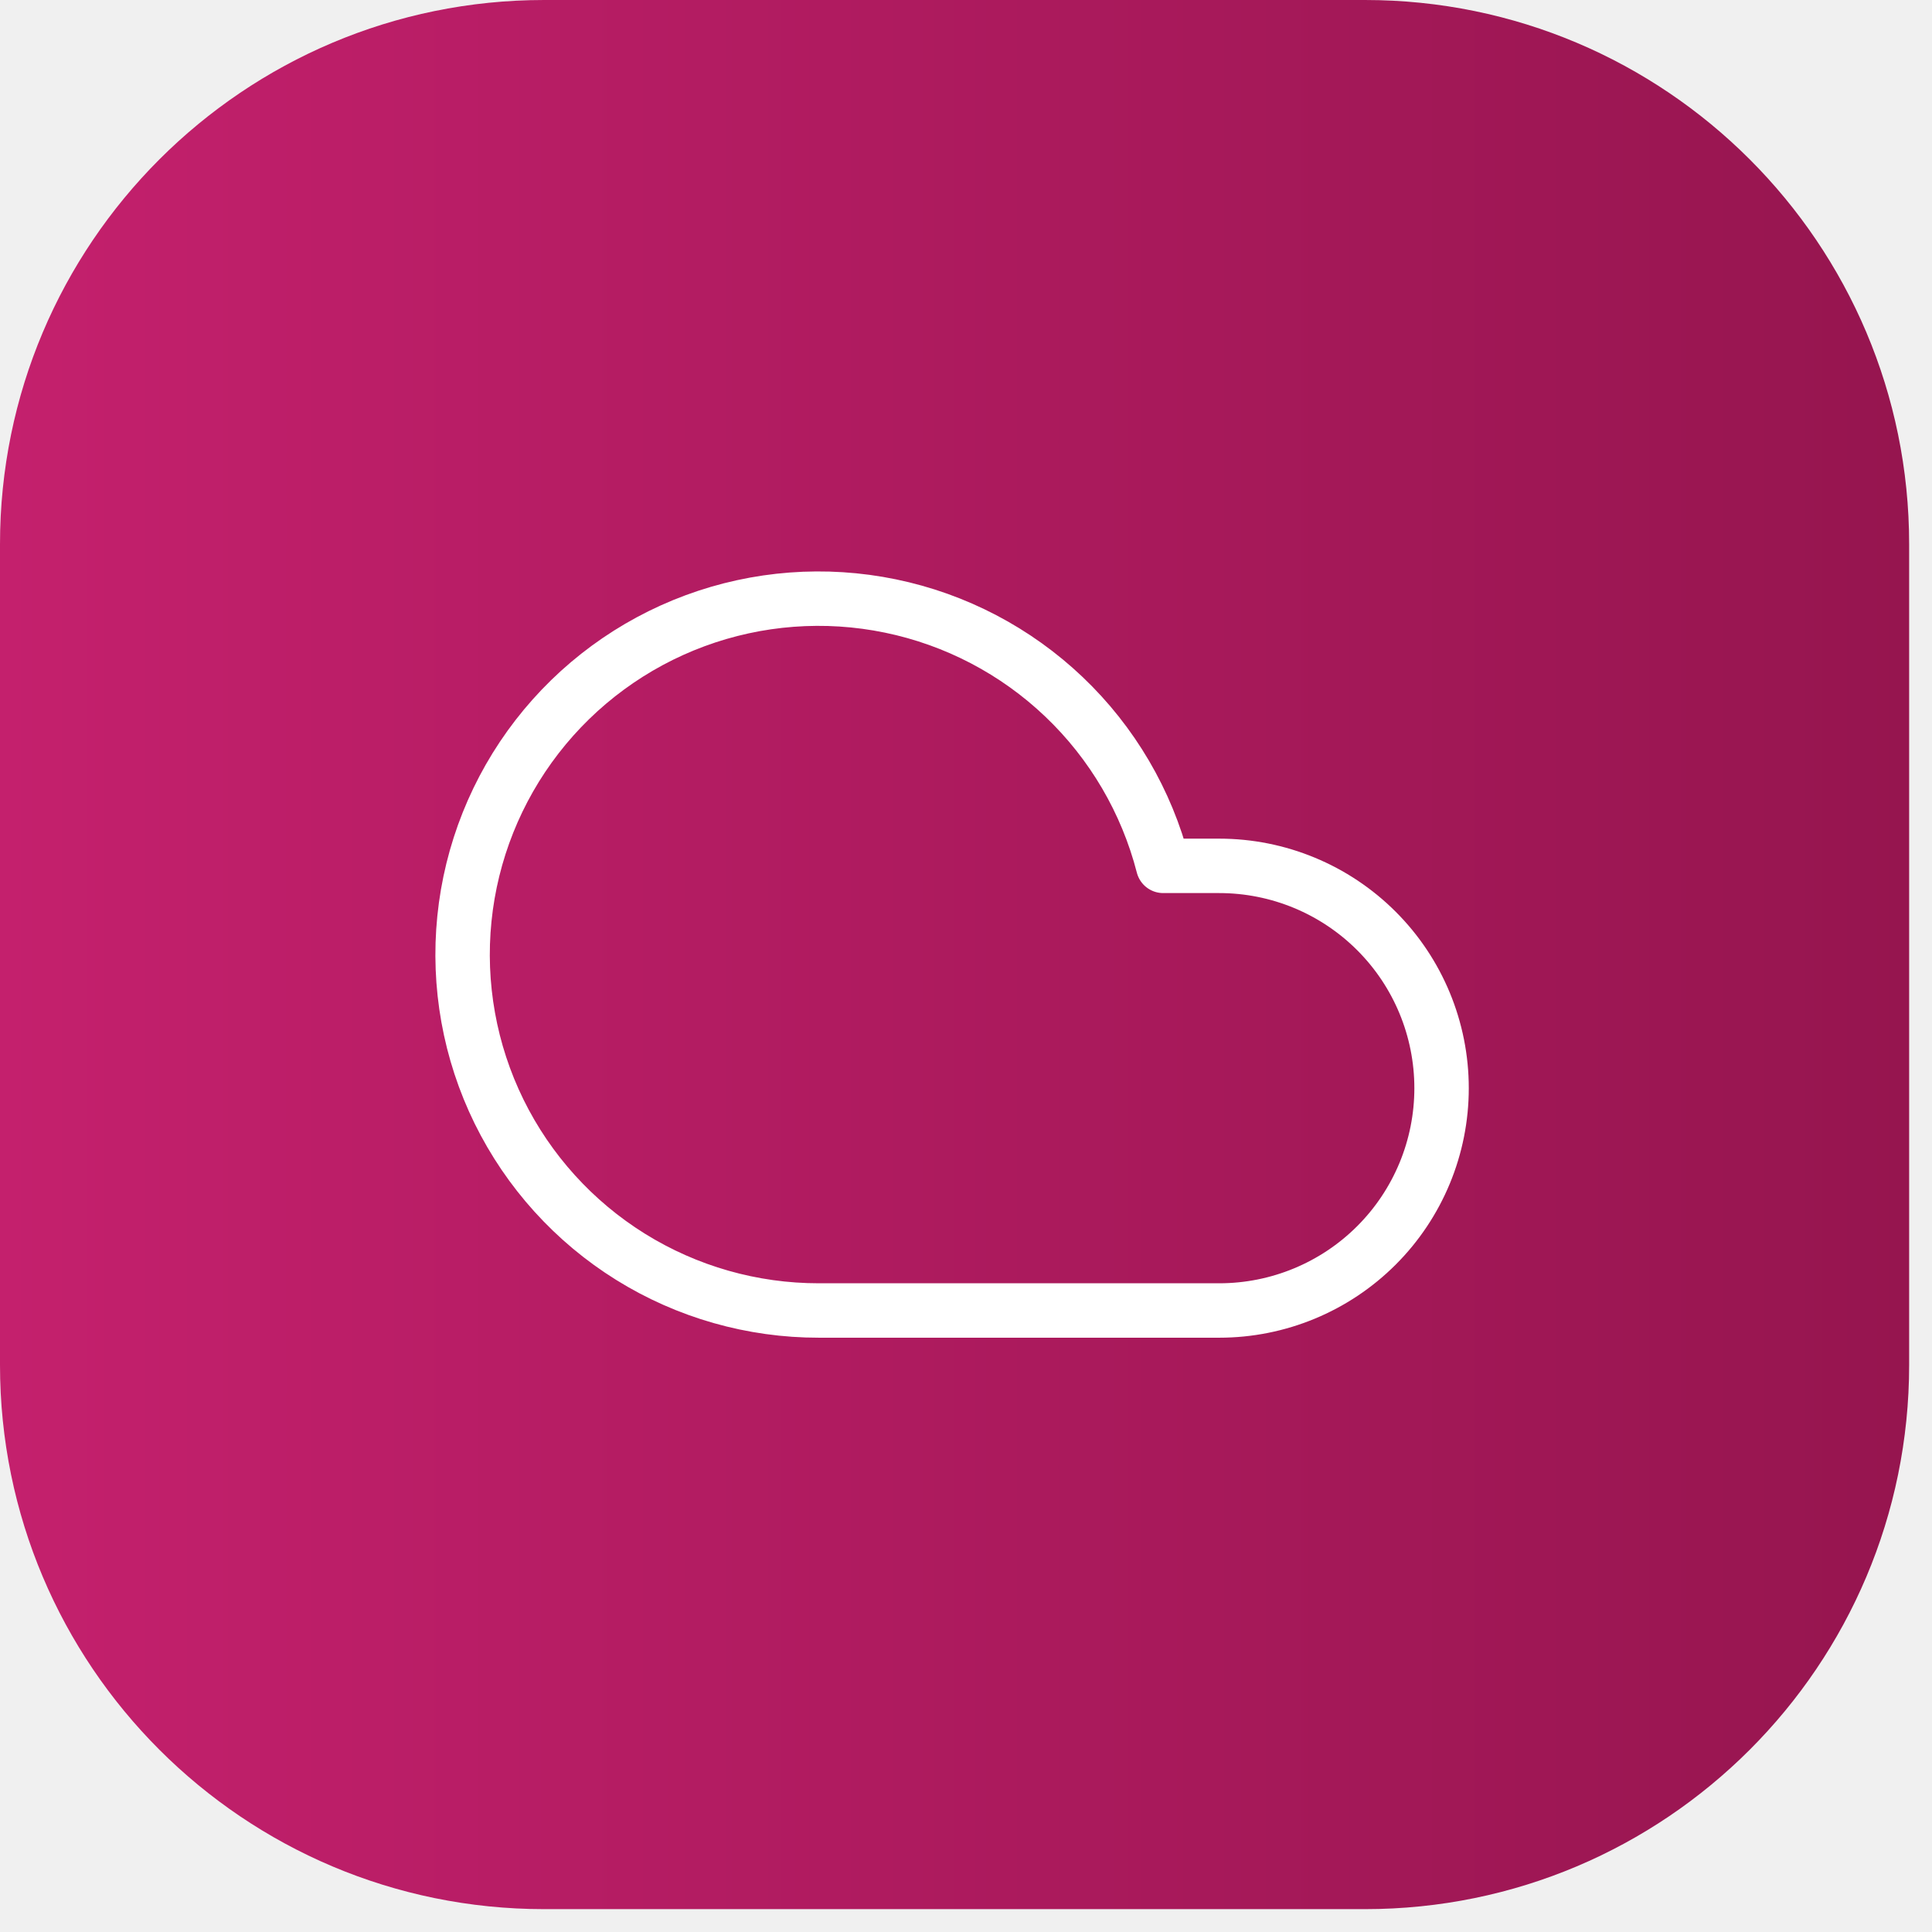
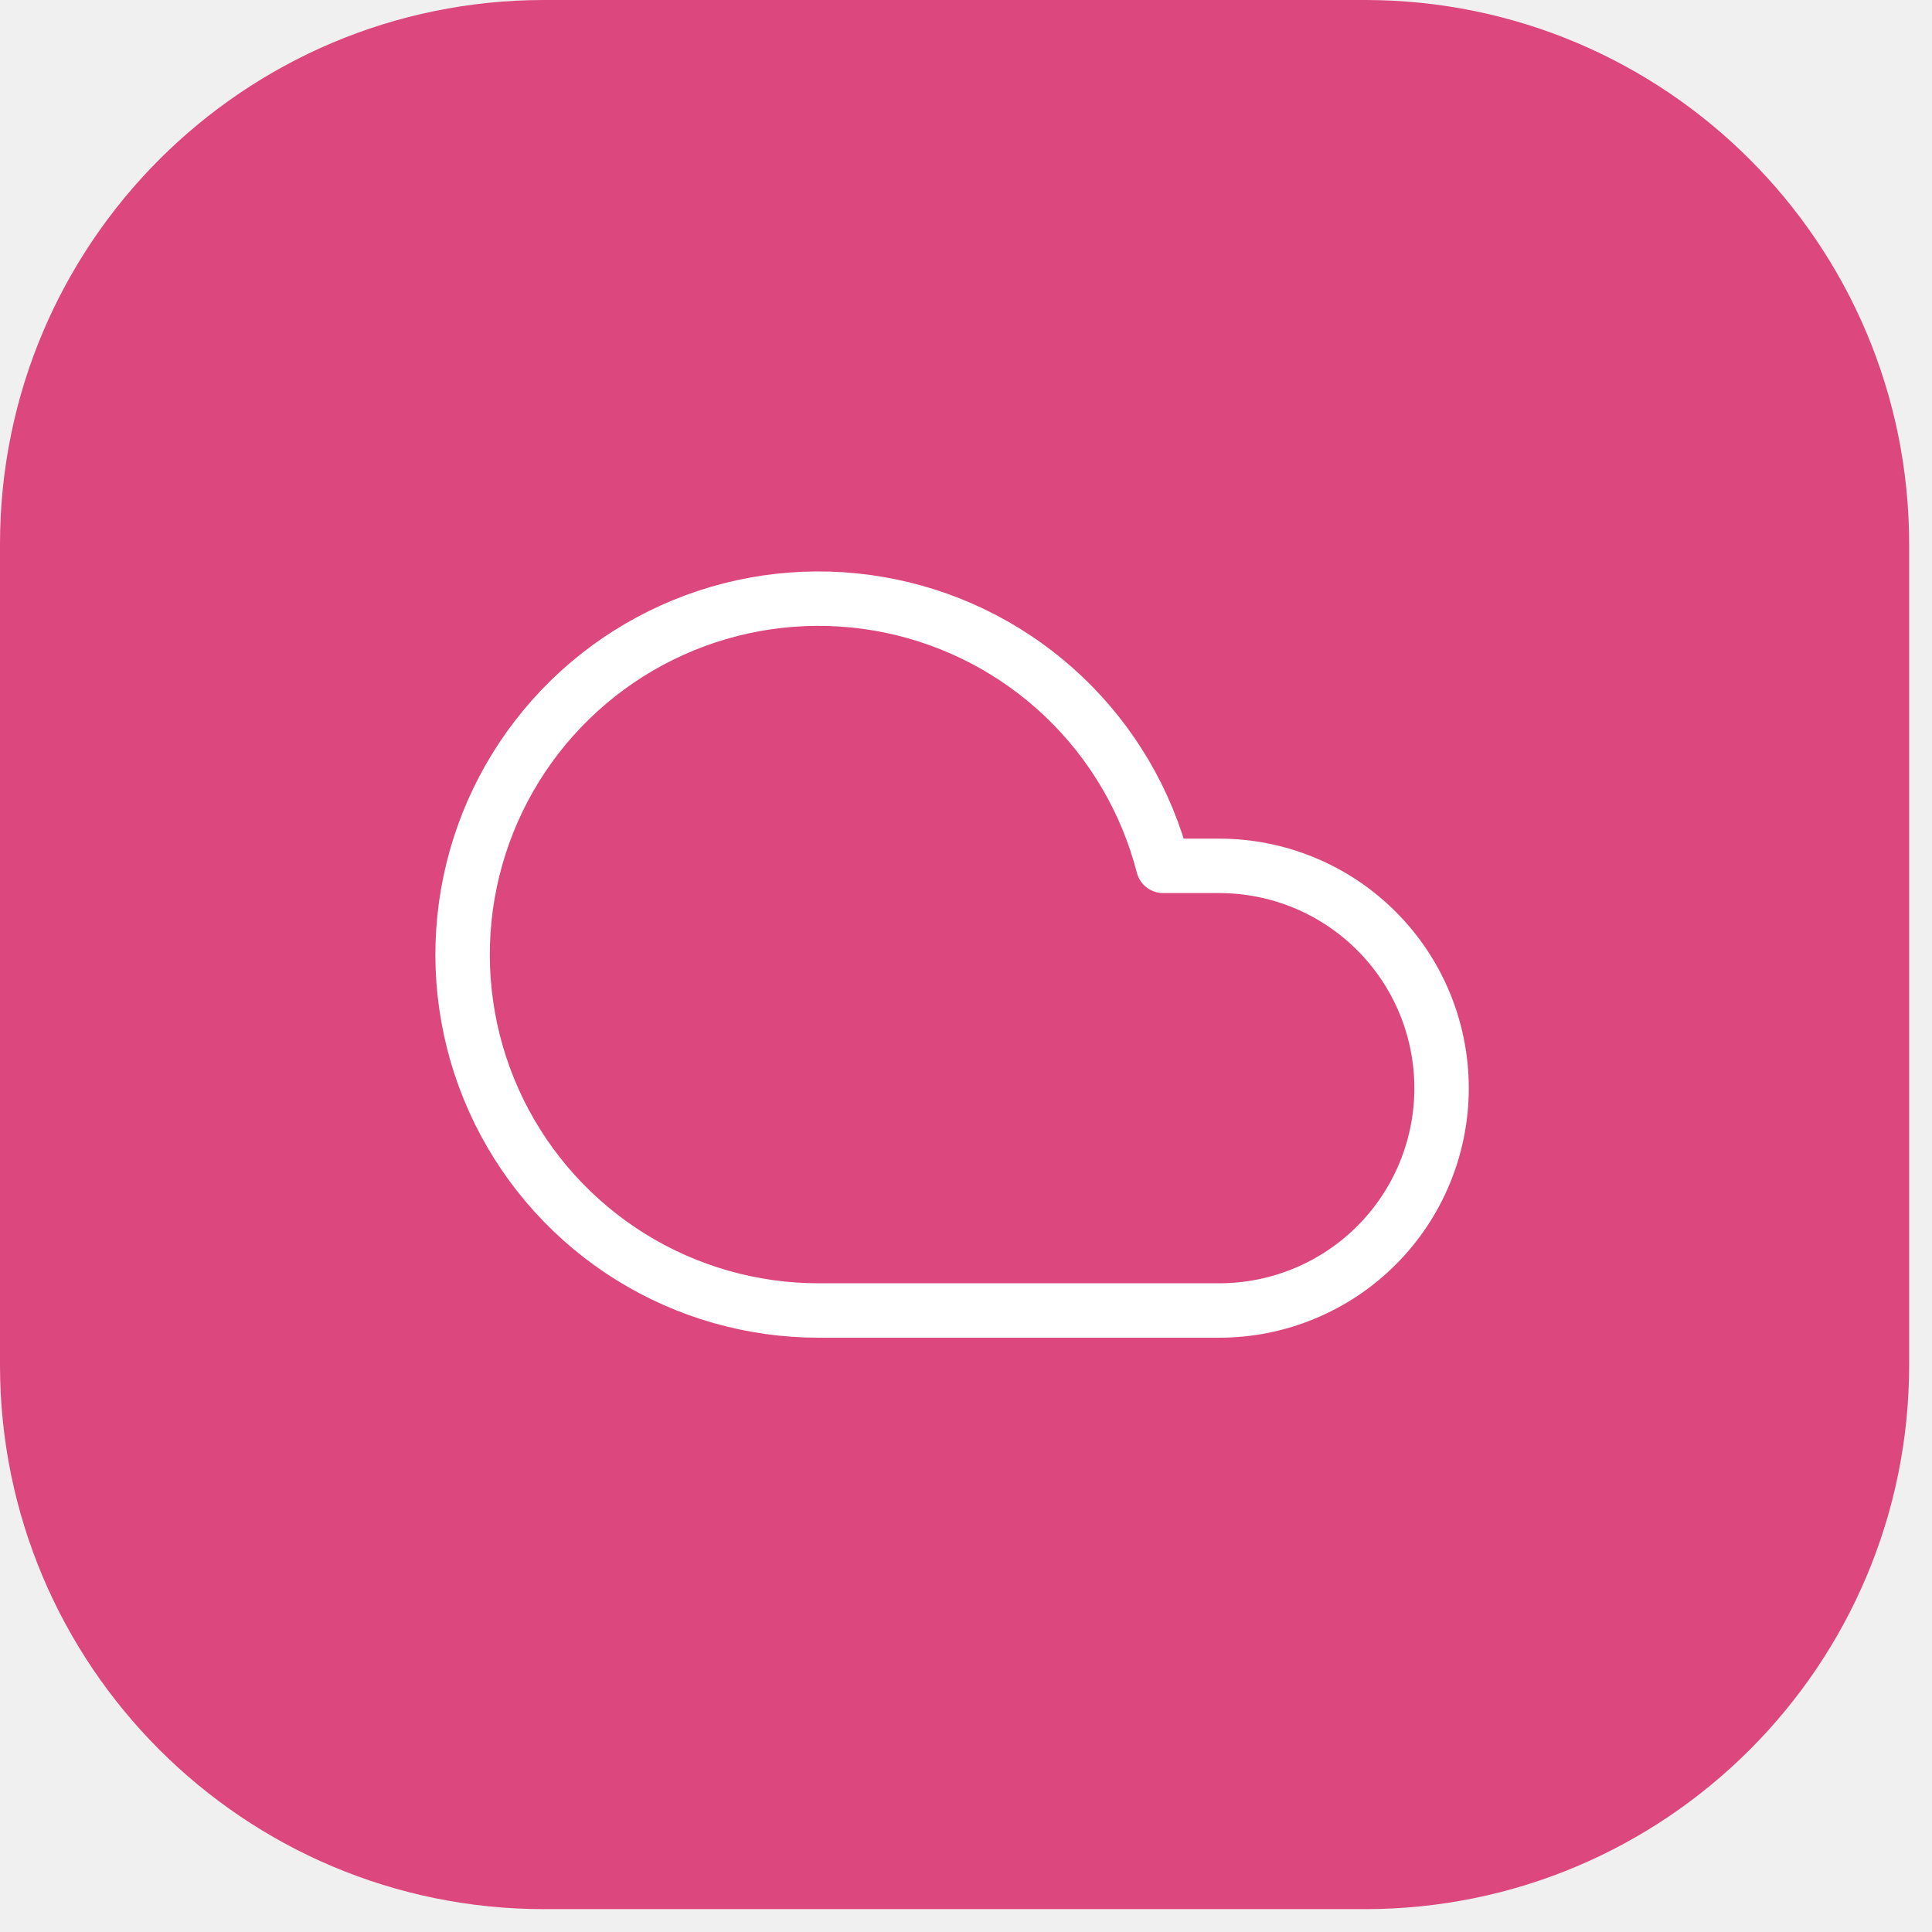
<svg xmlns="http://www.w3.org/2000/svg" width="71" height="71" viewBox="0 0 71 71" fill="none">
  <g clip-path="url(#clip0)">
    <path d="M50.16 0H20C8.954 0 0 8.954 0 20V50.16C0 61.206 8.954 70.16 20 70.16H50.16C61.206 70.16 70.16 61.206 70.16 50.16V20C70.16 8.954 61.206 0 50.16 0Z" fill="url(#paint0_linear)" />
    <path d="M44.807 31.82H42.747C42.137 29.45 40.874 27.298 39.102 25.61C37.33 23.922 35.12 22.764 32.723 22.27C30.326 21.775 27.838 21.963 25.542 22.812C23.247 23.661 21.236 25.137 19.737 27.073C18.239 29.008 17.314 31.325 17.067 33.76C16.82 36.195 17.261 38.651 18.34 40.848C19.42 43.044 21.094 44.894 23.172 46.187C25.25 47.48 27.65 48.163 30.097 48.16H44.807C46.974 48.16 49.052 47.299 50.584 45.767C52.117 44.235 52.977 42.157 52.977 39.99C52.977 37.823 52.117 35.745 50.584 34.213C49.052 32.681 46.974 31.82 44.807 31.82V31.82Z" stroke="white" stroke-width="2" stroke-linecap="round" stroke-linejoin="round" />
  </g>
  <defs>
    <linearGradient id="paint0_linear" x1="0" y1="35.08" x2="70.16" y2="35.08" gradientUnits="userSpaceOnUse">
-       <stop stop-color="#C4206D" />
-       <stop offset="1" stop-color="#96154F" />
+       <stop stop-color="#dc477d" />
+       <stop offset="1" stop-color="#dc477d" />
    </linearGradient>
    <clipPath id="clip0">
      <rect width="70.16" height="70.16" fill="white" />
    </clipPath>
  </defs>
</svg>
